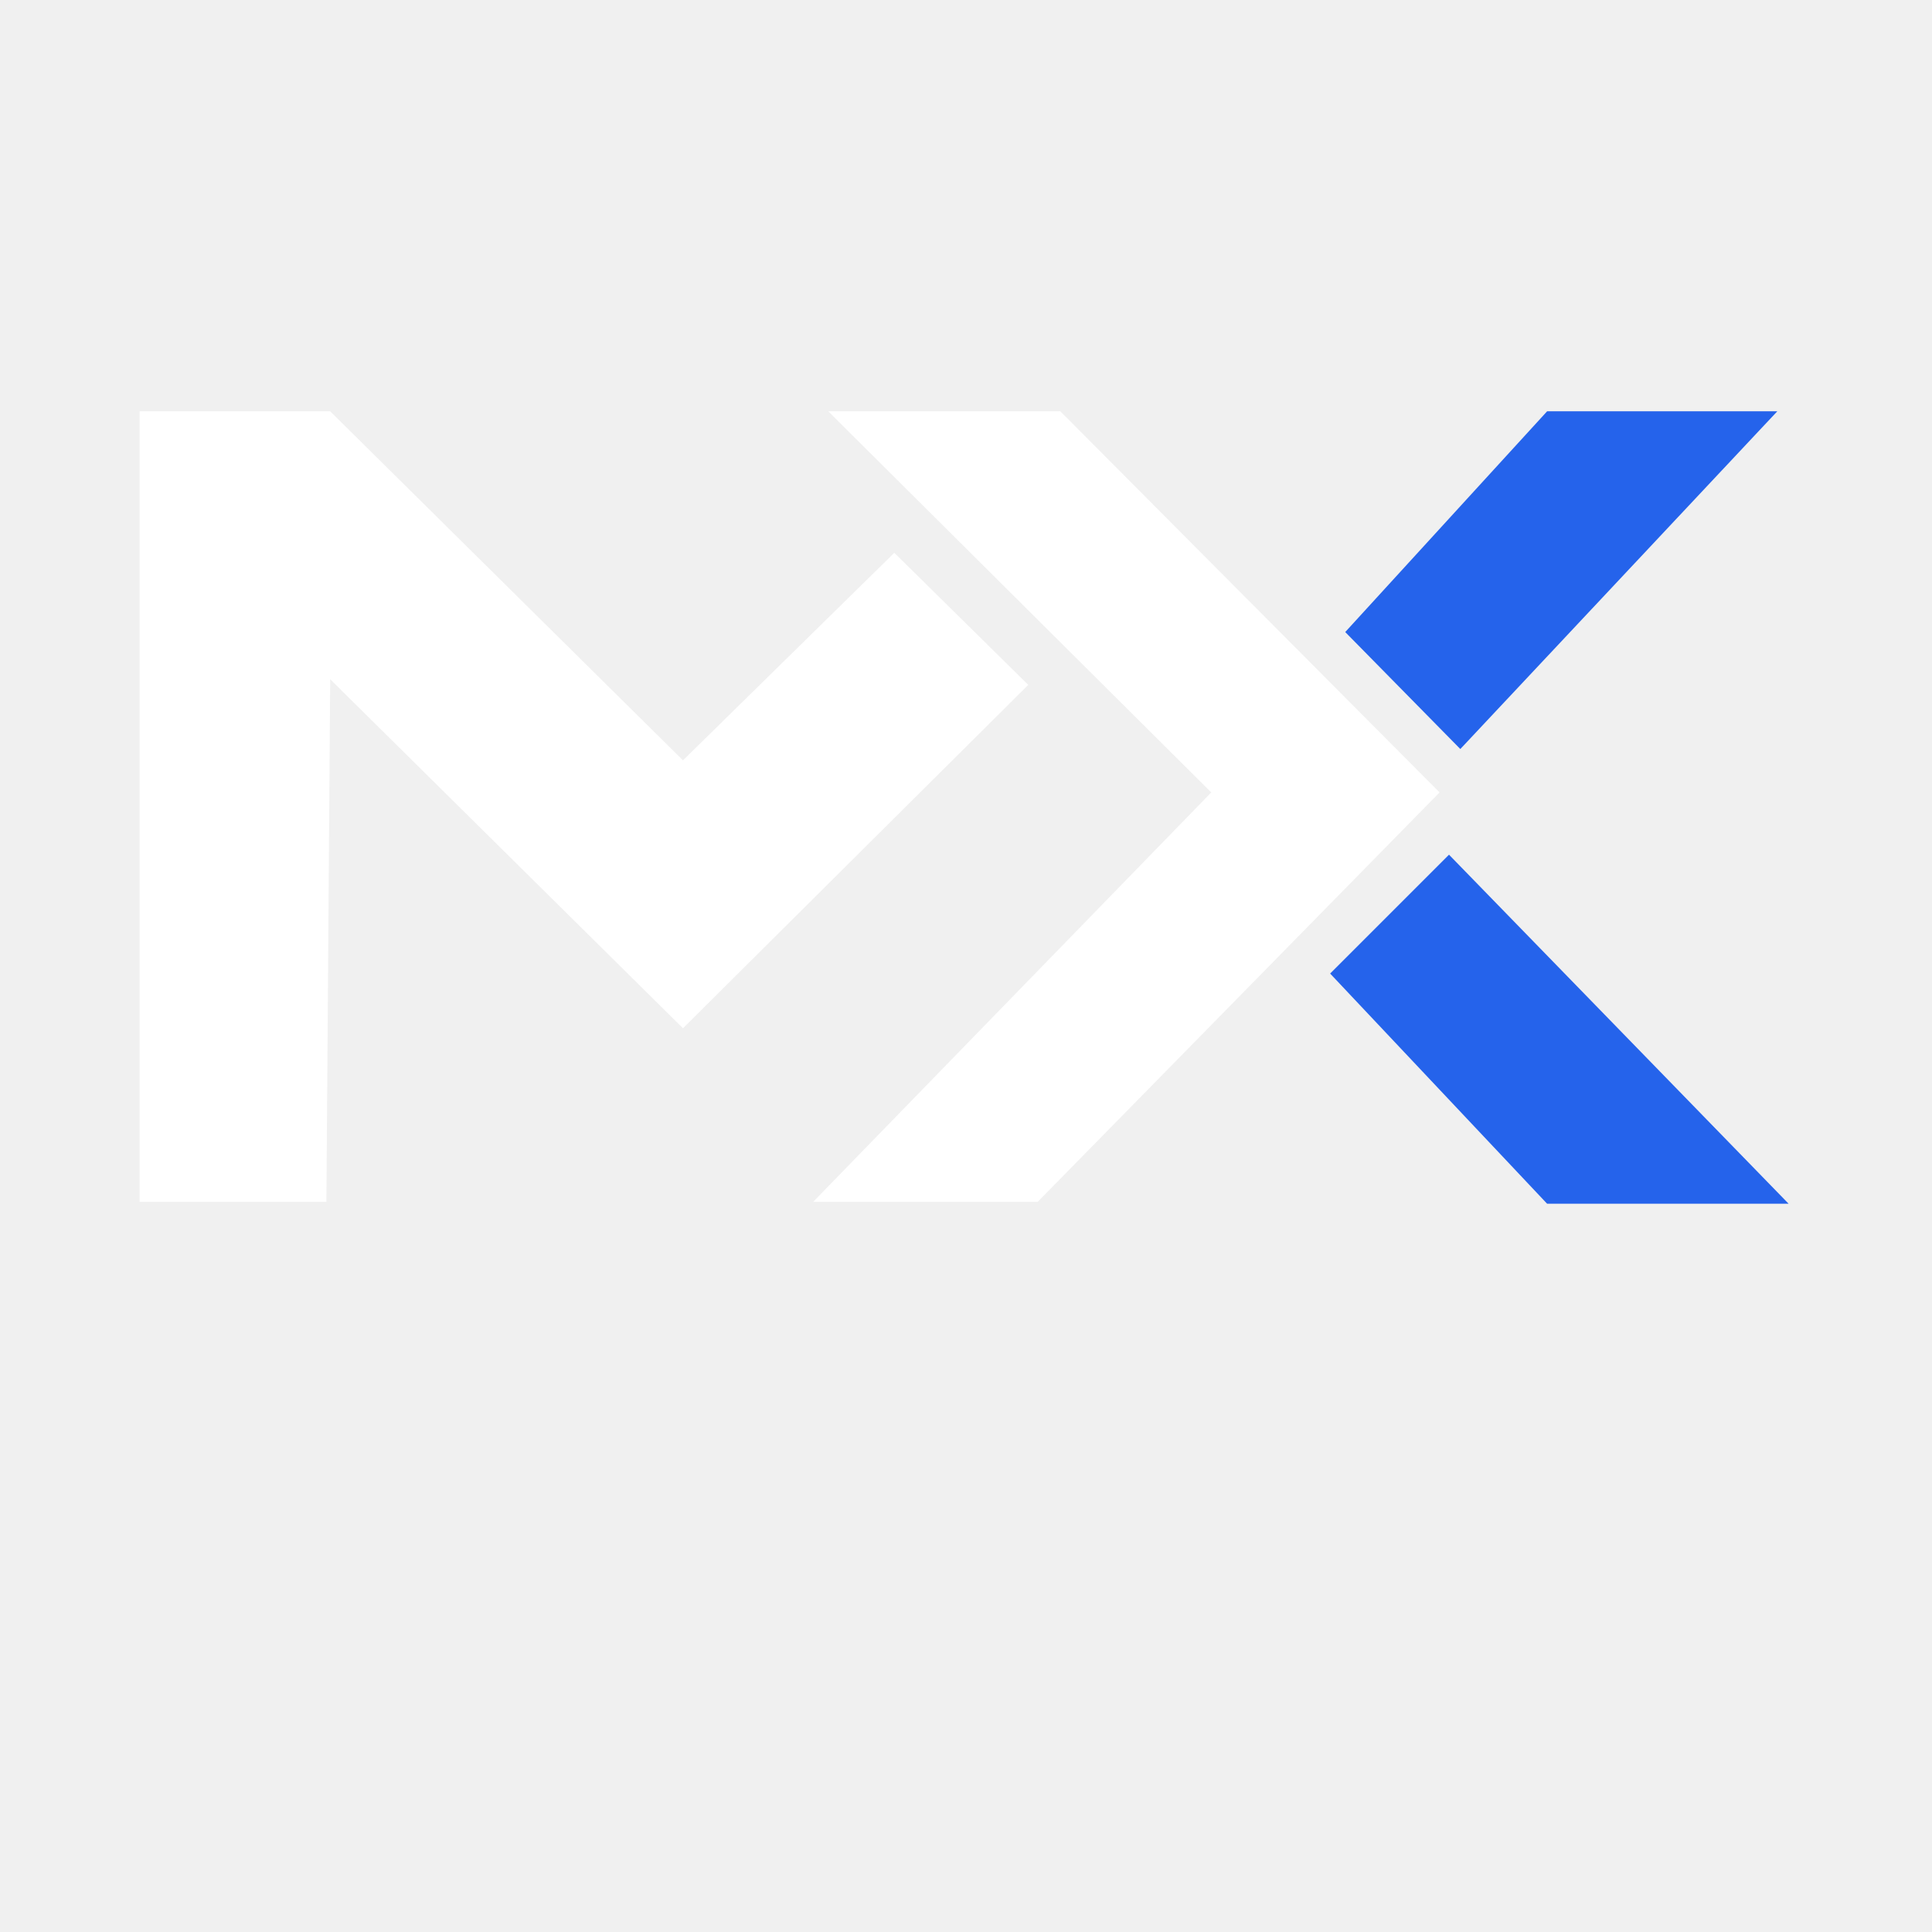
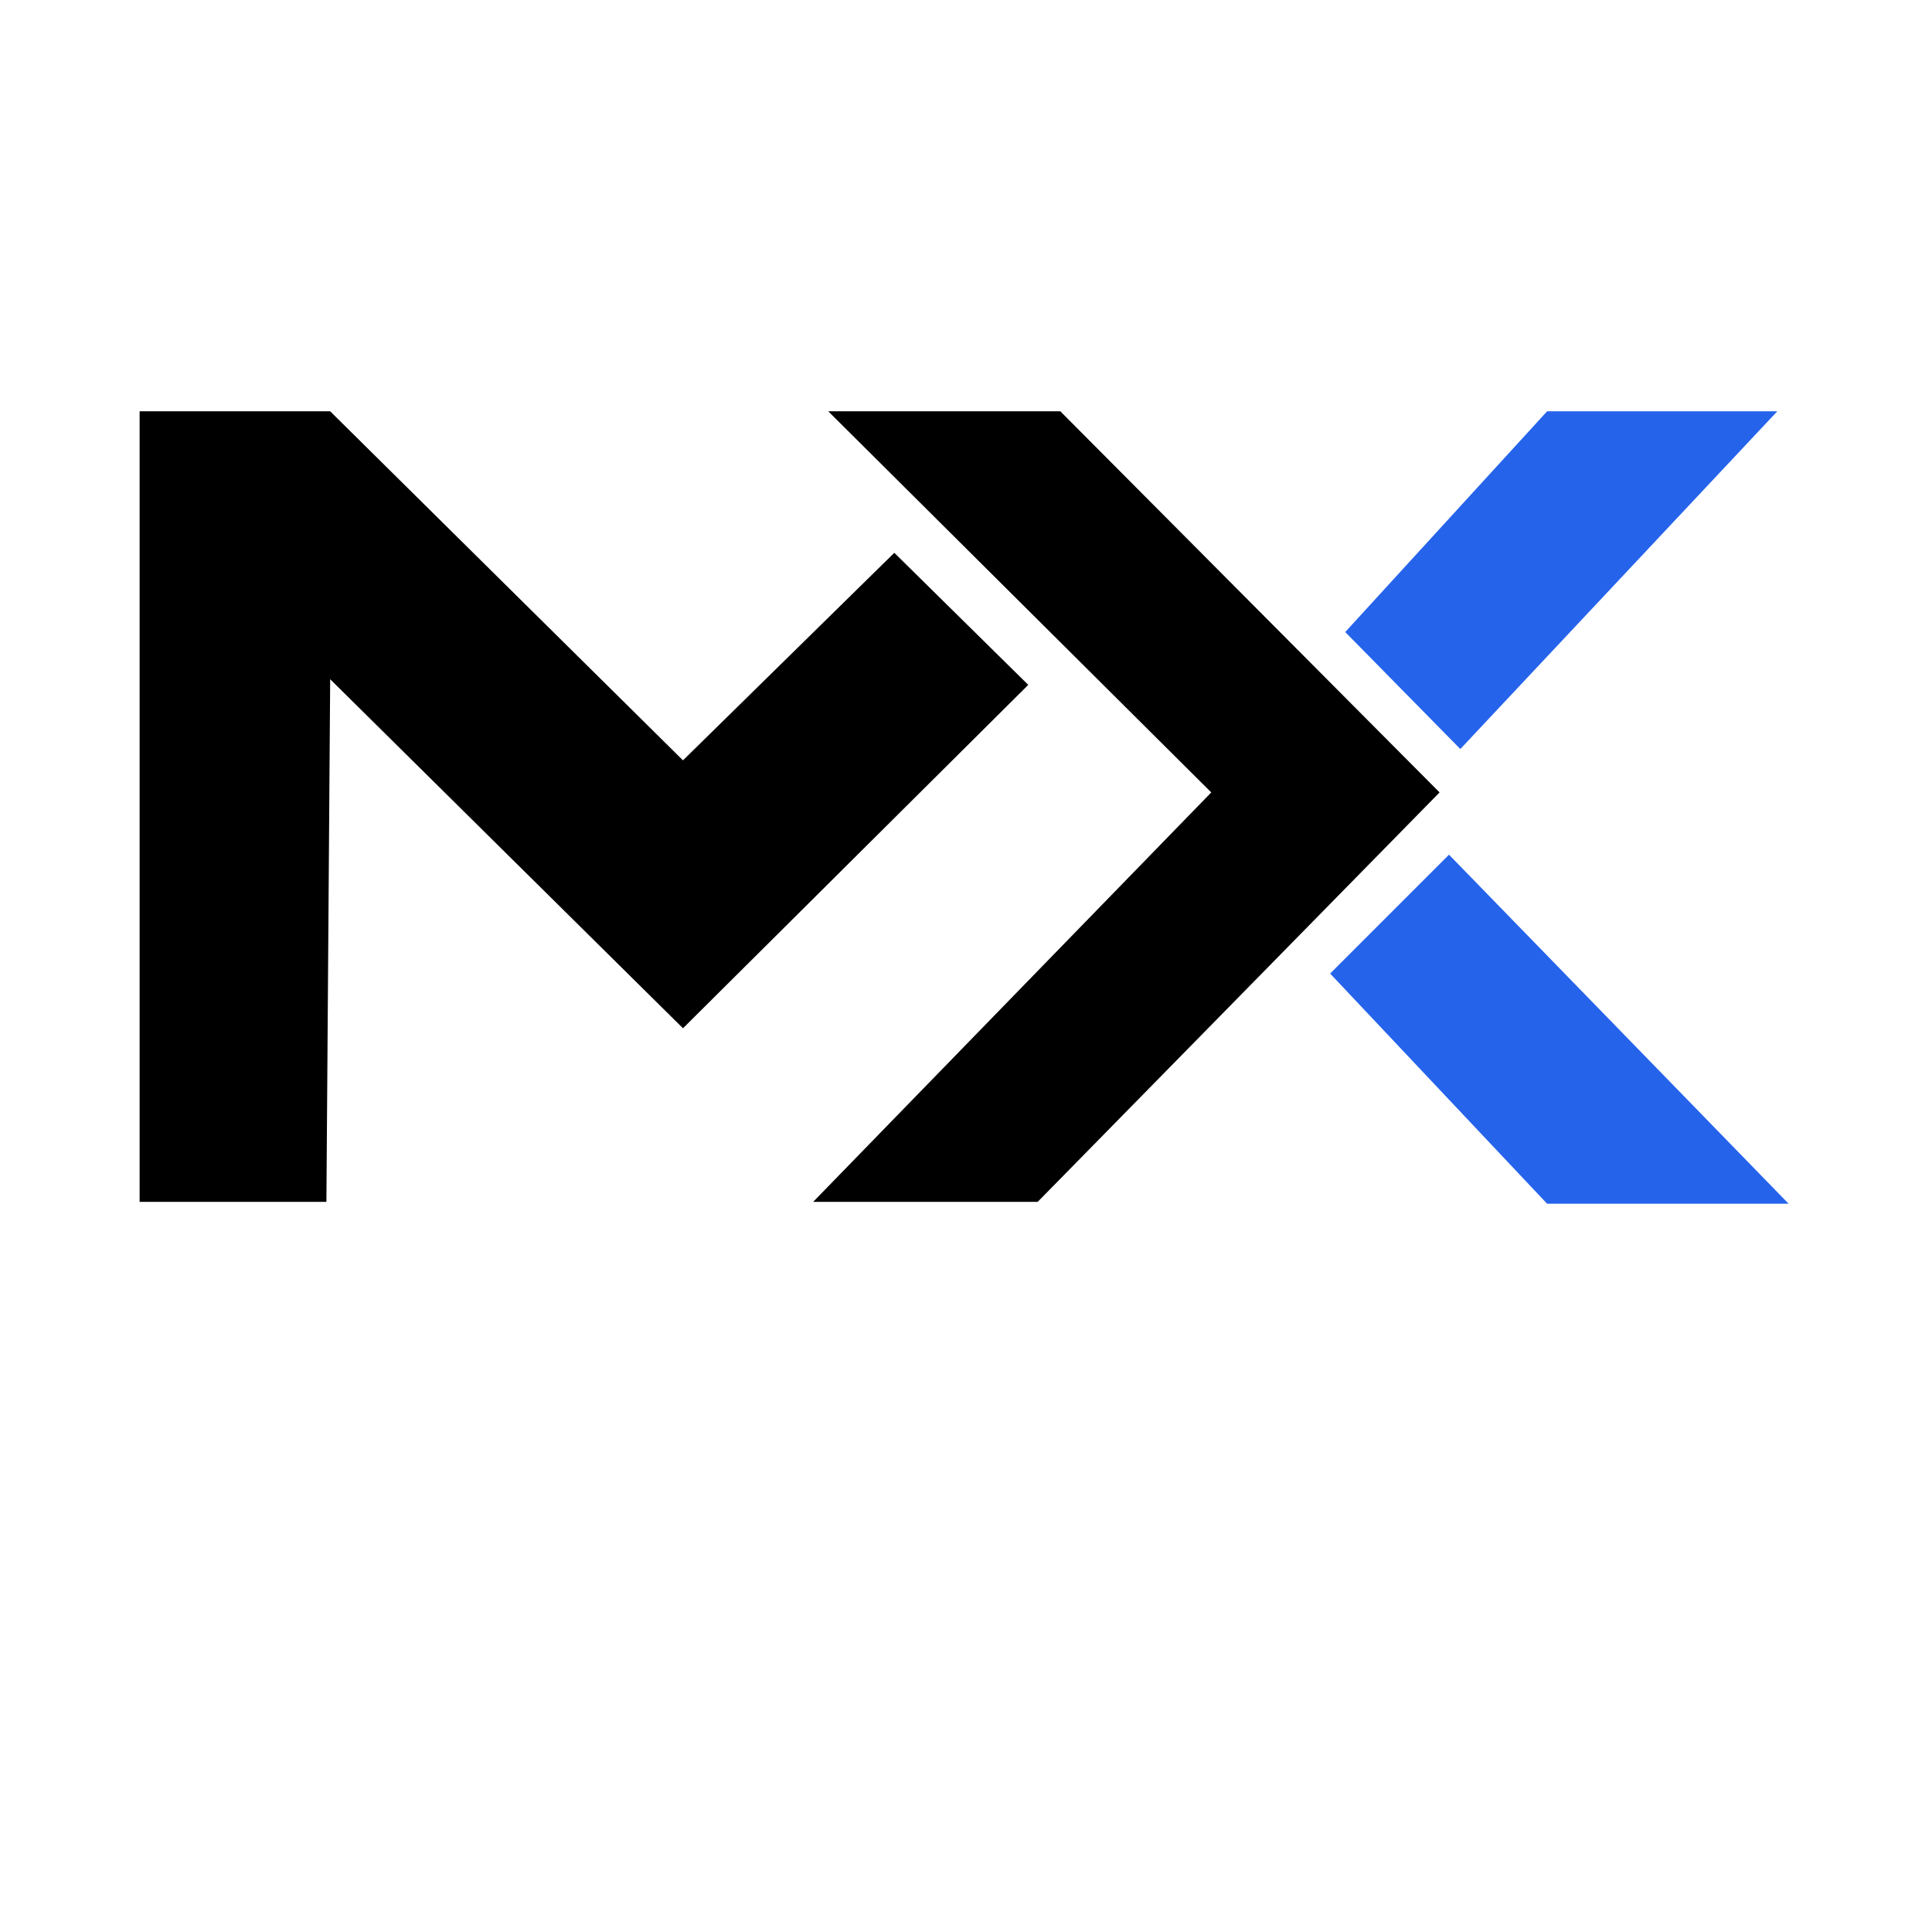
<svg xmlns="http://www.w3.org/2000/svg" viewBox="0 0 512 512" fill="none">
-   <rect width="649" height="649" />
+   <rect width="512" height="512" fill="#FFFFFF" />
  <g transform="translate(37 109) scale(0.50)">
-     <path fill="#FFFFFF" d="         M0 419         H99         L101 142         L288 327         L471 145         L400 75         L288 185         L101 0         H0         Z       " />
-     <path fill="#FFFFFF" d="         M365 0         L568 202         L357 419         H476         L689 202         L488 0         Z       " />
+     <path fill="#000000" d="         M0 419         H99         L101 142         L288 327         L471 145         L400 75         L288 185         L101 0         H0         Z       " />
+     <path fill="#000000" d="         M365 0         L568 202         L357 419         H476         L689 202         L488 0         Z       " />
    <path fill="#2563EB" d="         M868 0         H746         L639 117         L700 179         Z       " />
    <path fill="#2563EB" d="         M631 298         L746 420         H874         L694 235         Z       " />
  </g>
</svg>
